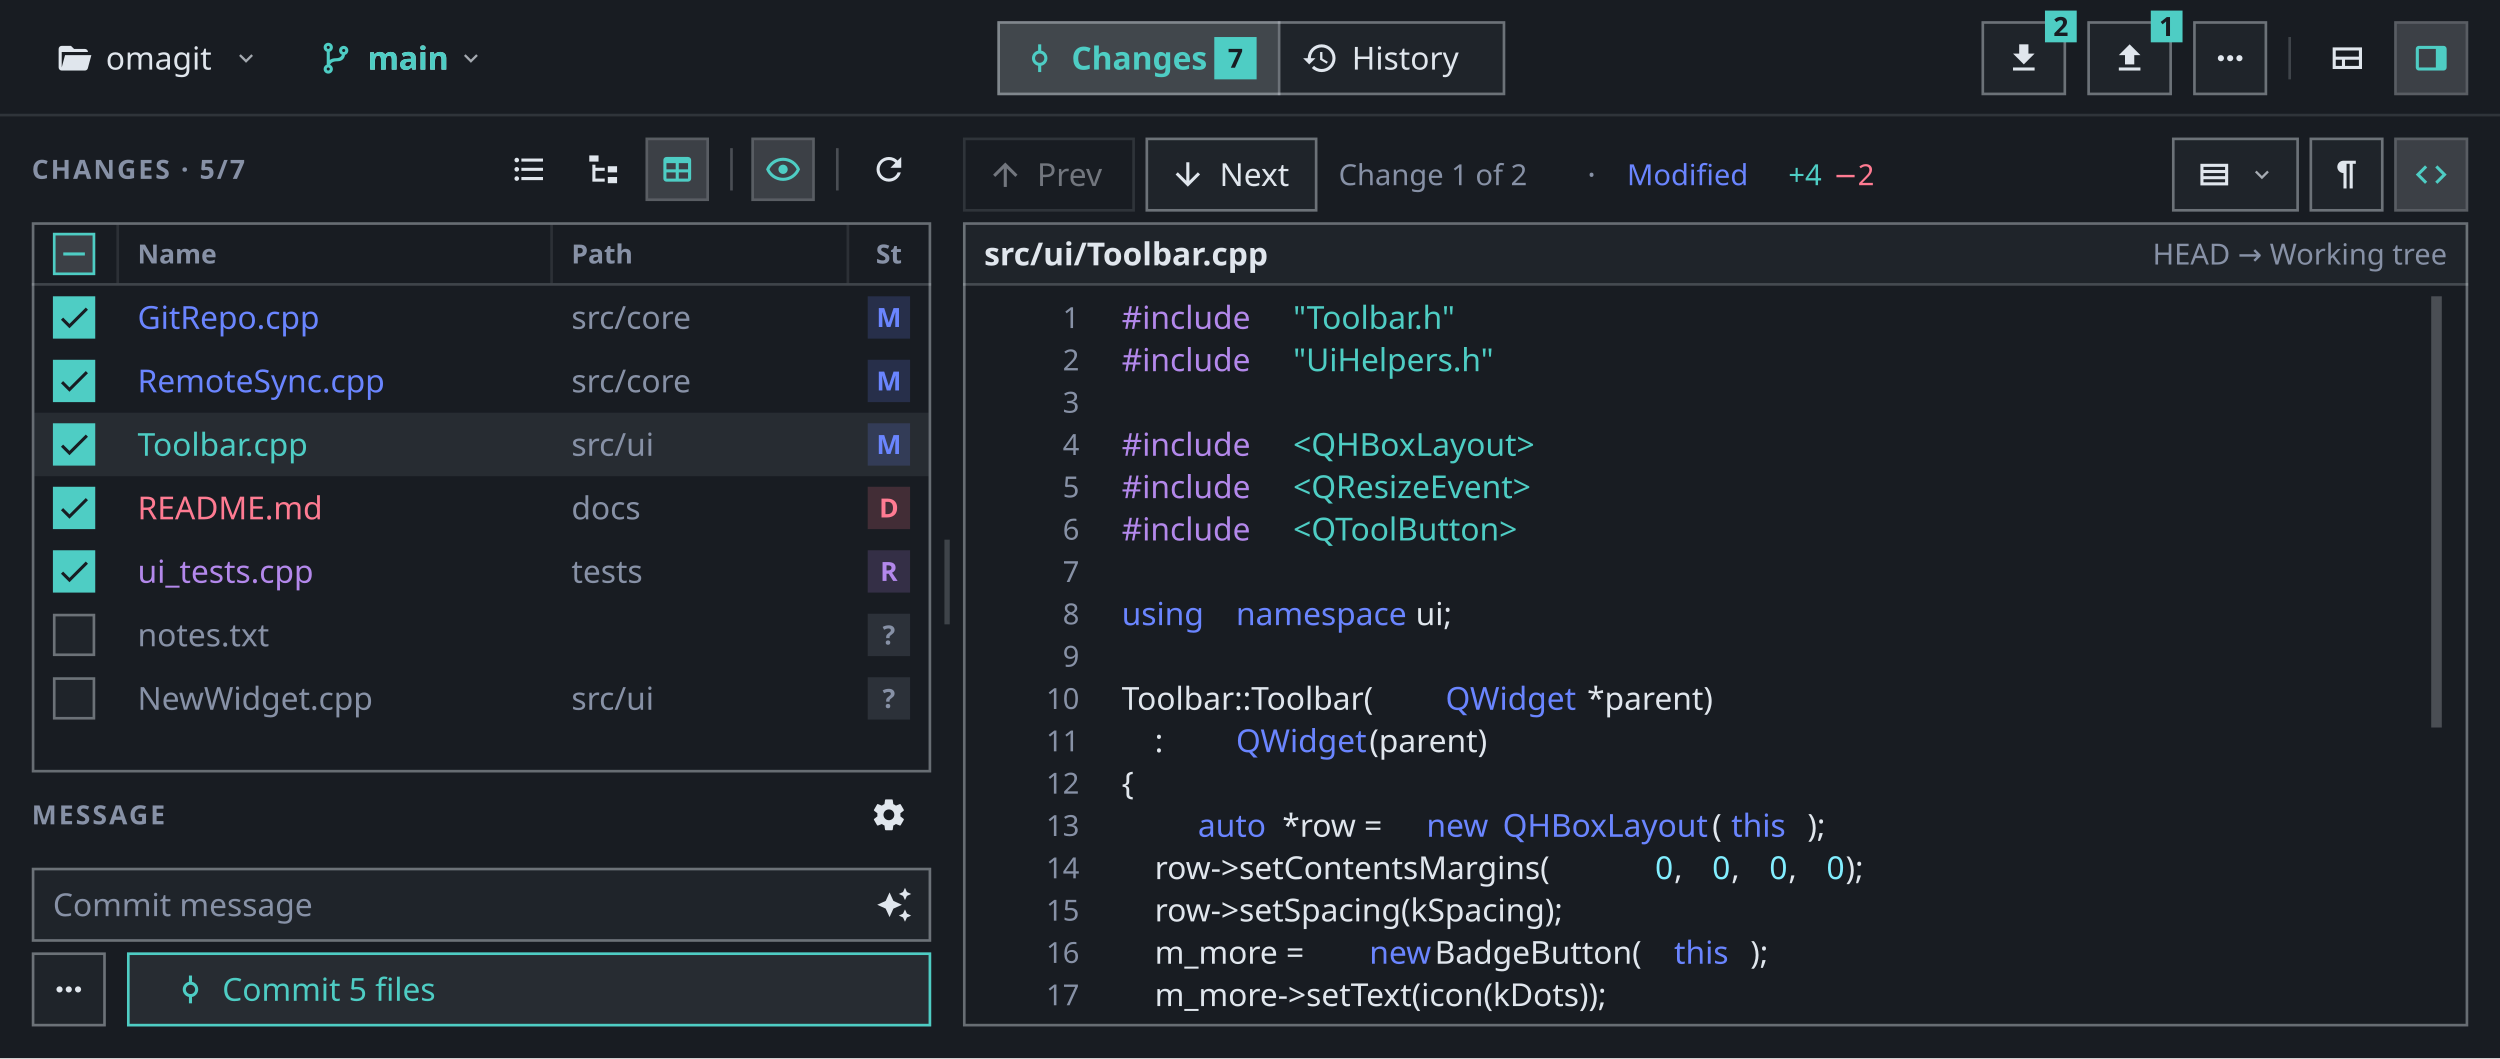
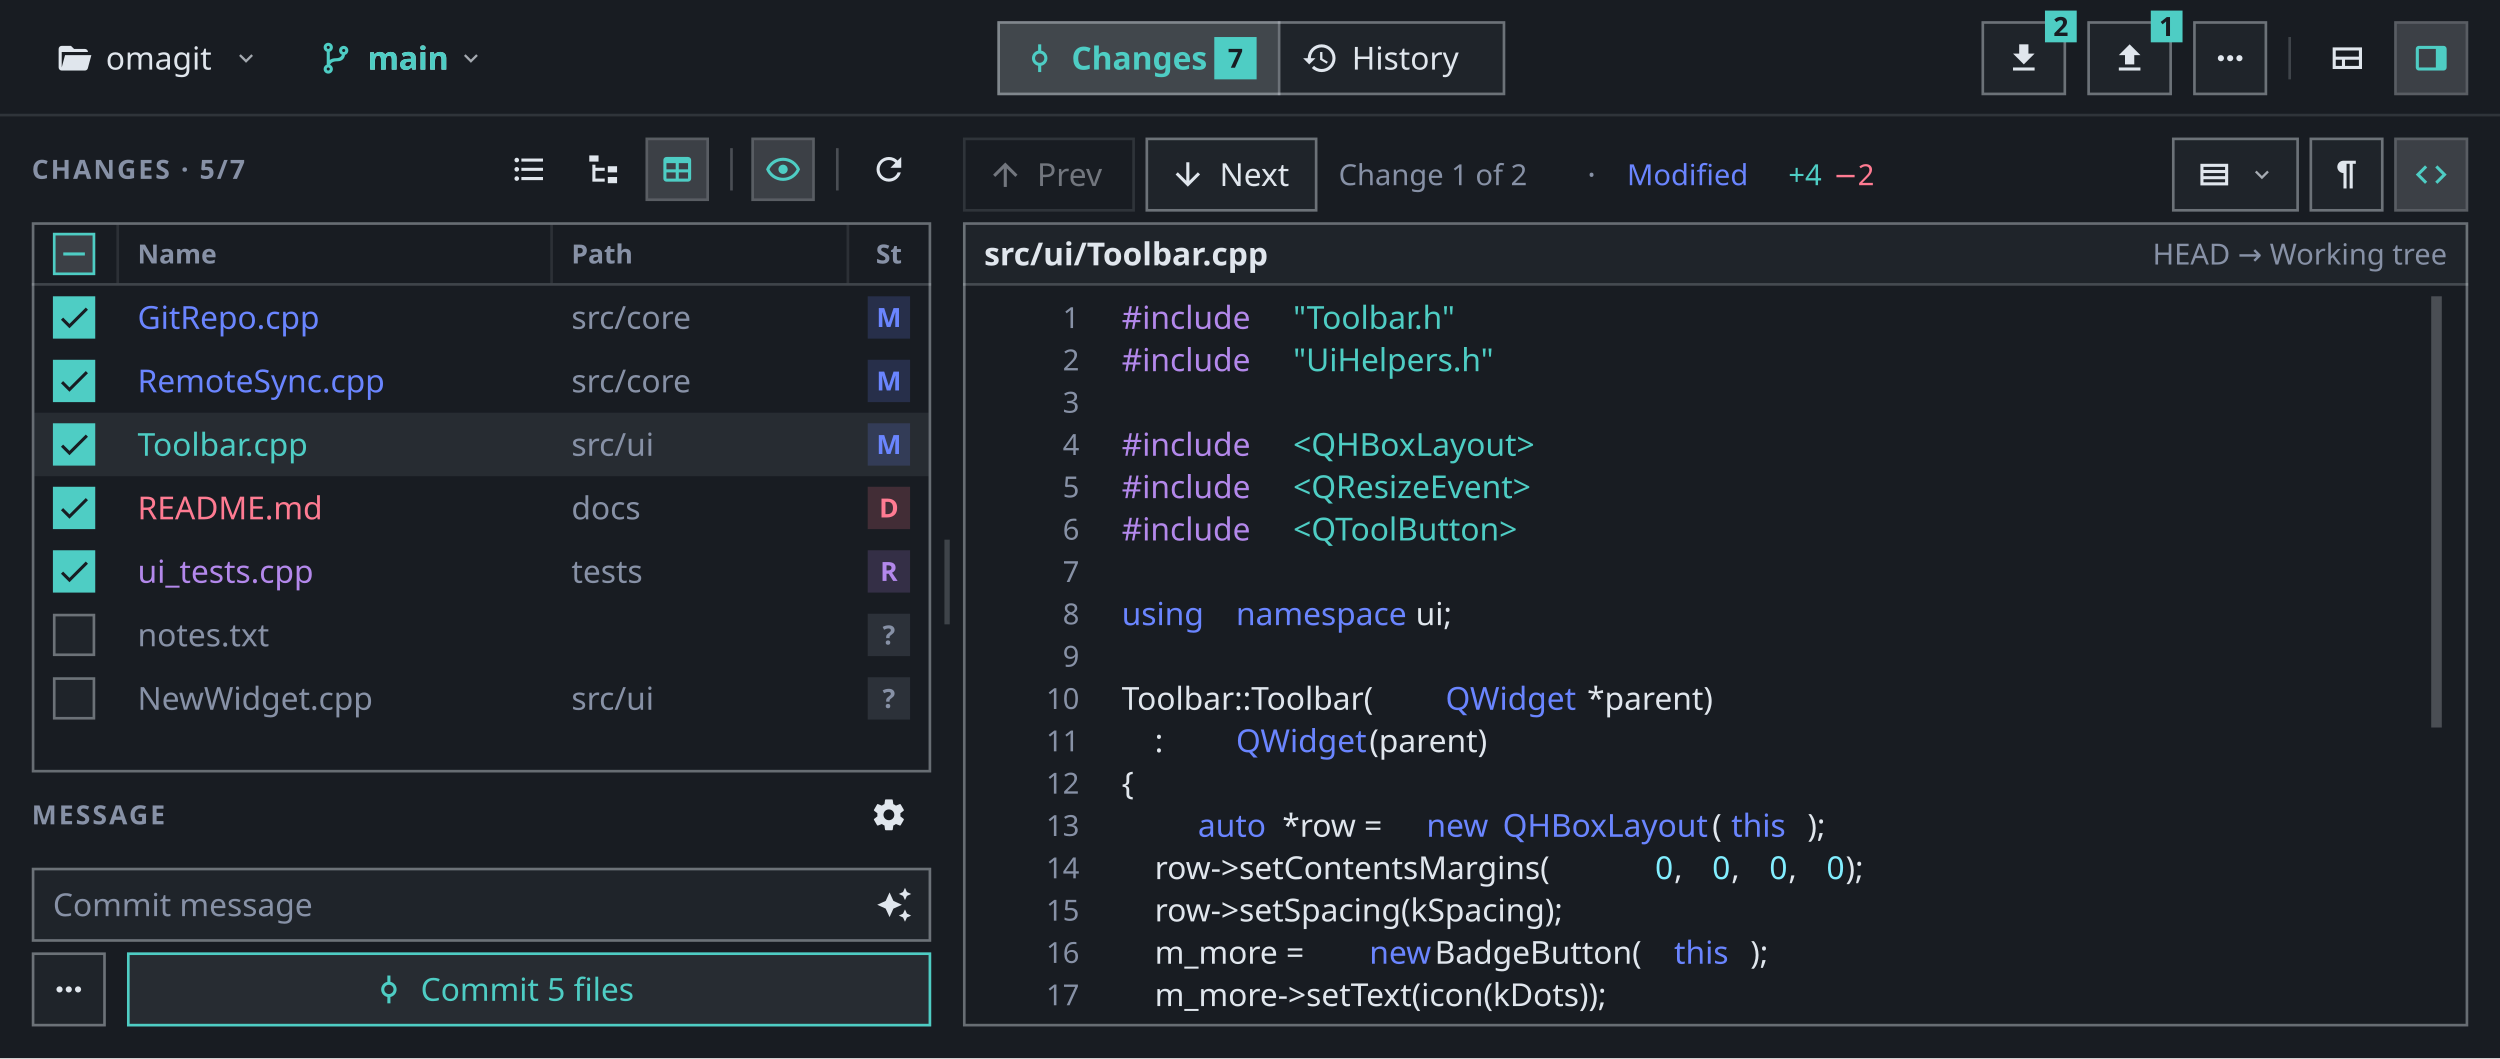
<svg xmlns="http://www.w3.org/2000/svg" id="Shallow · Changes 945x400" width="945" height="400" viewBox="0 0 945 400">
  <rect x="0" y="0" width="945" height="400" id="window" fill="#181c22" />
  <g id="TopBar">
    <g id="RepoChip">
      <g id="icon/folderOpen" transform="translate(21,15) scale(0.5833)">
        <path d="M19,20H4C2.89,20 2,19.1 2,18V6C2,4.89 2.89,4 4,4H10L12,6H19A2,2 0 0,1 21,8H21L4,8V18L6.14,10H23.21L20.93,18.5C20.7,19.37 19.92,20 19,20Z" fill="#e0e6ed" />
      </g>
      <text x="40" y="26.3" font-family="JetBrains Mono" font-size="12" font-weight="400" fill="#e0e6ed" id="label" xml:space="preserve">omagit</text>
      <g id="icon/chevron" transform="translate(87.75,16.75) scale(0.4375)">
        <path d="M7.41,8.58L12,13.17L16.59,8.58L18,10L12,16L6,10L7.41,8.58Z" fill="#e0e6ed" fill-opacity="0.7" />
      </g>
    </g>
    <g id="BranchChip">
      <g id="icon/branch" transform="translate(120,15) scale(0.5833)">
        <path d="M13,14C9.64,14 8.54,15.35 8.18,16.24C9.25,16.7 10,17.76 10,19A3,3 0 0,1 7,22A3,3 0 0,1 4,19C4,17.69 4.83,16.58 6,16.17V7.83C4.83,7.42 4,6.31 4,5A3,3 0 0,1 7,2A3,3 0 0,1 10,5C10,6.31 9.17,7.42 8,7.83V13.12C8.88,12.47 10.16,12 12,12C14.67,12 15.56,10.66 15.85,9.77C14.77,9.32 14,8.25 14,7A3,3 0 0,1 17,4A3,3 0 0,1 20,7C20,8.34 19.12,9.5 17.91,9.86C17.65,11.29 16.68,14 13,14M7,18A1,1 0 0,0 6,19A1,1 0 0,0 7,20A1,1 0 0,0 8,19A1,1 0 0,0 7,18M7,4A1,1 0 0,0 6,5A1,1 0 0,0 7,6A1,1 0 0,0 8,5A1,1 0 0,0 7,4M17,6A1,1 0 0,0 16,7A1,1 0 0,0 17,8A1,1 0 0,0 18,7A1,1 0 0,0 17,6Z" fill="#4ecdc4" />
      </g>
      <text x="139" y="26.3" font-family="JetBrains Mono" font-size="12" font-weight="700" fill="#e0e6ed" id="label" xml:space="preserve">main</text>
      <g id="icon/chevron" transform="translate(172.75,16.75) scale(0.4375)">
        <path d="M7.41,8.58L12,13.17L16.59,8.58L18,10L12,16L6,10L7.41,8.58Z" fill="#e0e6ed" fill-opacity="0.7" />
      </g>
    </g>
    <g id="BranchChip/label-accent">
      <text x="139" y="26.3" font-family="JetBrains Mono" font-size="12" font-weight="700" fill="#4ecdc4" xml:space="preserve">main</text>
    </g>
    <g id="Toggle/diff pane">
      <rect x="905" y="8" width="28" height="28" id="fill" fill="#e0e6ed" fill-opacity="0.18" />
      <rect x="905.5" y="8.5" width="27" height="27" id="border" fill="none" stroke="#e0e6ed" stroke-width="1" stroke-opacity="0.18" />
      <g id="icon/dockRight" transform="translate(912,15) scale(0.5833)">
        <path d="M20 4H4A2 2 0 0 0 2 6V18A2 2 0 0 0 4 20H20A2 2 0 0 0 22 18V6A2 2 0 0 0 20 4M15 18H4V6H15Z" fill="#4ecdc4" />
      </g>
    </g>
    <g id="Toggle/mini">
      <g id="icon/mini" transform="translate(880,15) scale(0.5833)">
        <path d="M3,5V19H22V5H3M5,7H20V11H5V7M5,17V13H9V17H5M11,17V13H20V17H11Z" fill="#e0e6ed" />
      </g>
    </g>
    <rect x="865" y="14" width="1" height="16" fill="#e0e6ed" fill-opacity="0.2" />
    <g id="More">
      <rect x="829" y="8" width="28" height="28" id="fill" fill="#e0e6ed" fill-opacity="0.04" />
      <rect x="829.5" y="8.5" width="27" height="27" id="border" fill="none" stroke="#e0e6ed" stroke-width="1" stroke-opacity="0.4" />
      <g id="icon/dots" transform="translate(836,15) scale(0.5833)">
        <path d="M16,12A2,2 0 0,1 18,10A2,2 0 0,1 20,12A2,2 0 0,1 18,14A2,2 0 0,1 16,12M10,12A2,2 0 0,1 12,10A2,2 0 0,1 14,12A2,2 0 0,1 12,14A2,2 0 0,1 10,12M4,12A2,2 0 0,1 6,10A2,2 0 0,1 8,12A2,2 0 0,1 6,14A2,2 0 0,1 4,12Z" fill="#e0e6ed" />
      </g>
    </g>
    <g id="Sync/Push">
      <rect x="789" y="8" width="32" height="28" id="fill" fill="#e0e6ed" fill-opacity="0.04" />
      <rect x="789.5" y="8.5" width="31" height="27" id="border" fill="none" stroke="#e0e6ed" stroke-width="1" stroke-opacity="0.4" />
      <g id="icon/push" transform="translate(798,15) scale(0.5833)">
        <path d="M9,16V10H5L12,3L19,10H15V16H9M5,20V18H19V20H5Z" fill="#e0e6ed" />
      </g>
      <rect x="813" y="4" width="12" height="12" id="badge" fill="#4ecdc4" />
      <text x="819" y="13.6" font-family="JetBrains Mono" font-size="10" font-weight="700" fill="#181c22" text-anchor="middle" xml:space="preserve">1</text>
    </g>
    <g id="Sync/Pull">
      <rect x="749" y="8" width="32" height="28" id="fill" fill="#e0e6ed" fill-opacity="0.04" />
      <rect x="749.5" y="8.5" width="31" height="27" id="border" fill="none" stroke="#e0e6ed" stroke-width="1" stroke-opacity="0.4" />
      <g id="icon/pull" transform="translate(758,15) scale(0.5833)">
        <path d="M5,20H19V18H5M19,9H15V3H9V9H5L12,16L19,9Z" fill="#e0e6ed" />
      </g>
      <rect x="773" y="4" width="12" height="12" id="badge" fill="#4ecdc4" />
      <text x="779" y="13.6" font-family="JetBrains Mono" font-size="10" font-weight="700" fill="#181c22" text-anchor="middle" xml:space="preserve">2</text>
    </g>
    <g id="NavTabs">
      <rect x="377" y="8" width="192" height="28" id="fill" fill="#e0e6ed" fill-opacity="0.04" />
      <g id="Segment/selected Changes">
        <rect x="377" y="8" width="106" height="28" fill="#e0e6ed" fill-opacity="0.18" />
        <g id="icon/commit" transform="translate(386,15) scale(0.5833)">
          <path d="M17,12C17,14.42 15.28,16.44 13,16.9V21H11V16.9C8.72,16.44 7,14.42 7,12C7,9.58 8.72,7.56 11,7.1V3H13V7.1C15.28,7.56 17,9.58 17,12M12,9A3,3 0 0,0 9,12A3,3 0 0,0 12,15A3,3 0 0,0 15,12A3,3 0 0,0 12,9Z" fill="#4ecdc4" />
        </g>
        <text x="405" y="26.3" font-family="JetBrains Mono" font-size="12" font-weight="700" fill="#4ecdc4" xml:space="preserve">Changes</text>
        <rect x="459" y="14" width="16" height="16" fill="#4ecdc4" fill-opacity="1" />
        <text x="467" y="25.6" font-family="JetBrains Mono" font-size="10" font-weight="700" fill="#181c22" text-anchor="middle" xml:space="preserve">7</text>
      </g>
      <g id="Segment/normal History">
        <g id="icon/history" transform="translate(492,15) scale(0.5833)">
          <path d="M13.5,8H12V13L16.28,15.54L17,14.33L13.5,12.25V8M13,3A9,9 0 0,0 4,12H1L4.96,16.03L9,12H6A7,7 0 0,1 13,5A7,7 0 0,1 20,12A7,7 0 0,1 13,19C11.07,19 9.32,18.21 8.06,16.94L6.64,18.36C8.27,20 10.5,21 13,21A9,9 0 0,0 22,12A9,9 0 0,0 13,3" fill="#e0e6ed" />
        </g>
        <text x="511" y="26.3" font-family="JetBrains Mono" font-size="12" font-weight="400" fill="#e0e6ed" xml:space="preserve">History</text>
      </g>
      <rect x="483" y="8" width="1" height="28" fill="#e0e6ed" fill-opacity="0.4" />
      <rect x="377.5" y="8.5" width="191" height="27" id="border" fill="none" stroke="#e0e6ed" stroke-width="1" stroke-opacity="0.4" />
    </g>
    <rect x="0" y="43" width="945" height="1" fill="#e0e6ed" fill-opacity="0.12" />
  </g>
  <g id="CommitPage">
    <text x="12" y="67.6" font-family="JetBrains Mono" font-size="10" font-weight="700" fill="#8791a6" id="Section/Changes" letter-spacing="0.8" xml:space="preserve">CHANGES · 5/7</text>
    <g id="Refresh">
      <g id="icon/refresh" transform="translate(329,57) scale(0.5833)">
        <path d="M17.65,6.35C16.2,4.9 14.21,4 12,4A8,8 0 0,0 4,12A8,8 0 0,0 12,20C15.73,20 18.84,17.45 19.73,14H17.65C16.83,16.33 14.61,18 12,18A6,6 0 0,1 6,12A6,6 0 0,1 12,6C13.66,6 15.14,6.69 16.22,7.78L13,11H20V4L17.65,6.35Z" fill="#e0e6ed" />
      </g>
    </g>
    <rect x="316" y="56" width="1" height="16" fill="#e0e6ed" fill-opacity="0.25" />
    <g id="ShowUnversioned">
      <rect x="284" y="52" width="24" height="24" id="fill" fill="#e0e6ed" fill-opacity="0.18" />
      <rect x="284.5" y="52.5" width="23" height="23" id="border" fill="none" stroke="#e0e6ed" stroke-width="1" stroke-opacity="0.18" />
      <g id="icon/eye" transform="translate(289,57) scale(0.5833)">
        <path d="M12,9A3,3 0 0,1 15,12A3,3 0 0,1 12,15A3,3 0 0,1 9,12A3,3 0 0,1 12,9M12,4.5C17,4.5 21.27,7.61 23,12C21.27,16.39 17,19.5 12,19.5C7,19.5 2.73,16.39 1,12C2.73,7.61 7,4.5 12,4.5M3.18,12C4.83,15.36 8.24,17.5 12,17.5C15.76,17.5 19.17,15.36 20.82,12C19.17,8.64 15.76,6.5 12,6.5C8.24,6.5 4.83,8.64 3.18,12Z" fill="#4ecdc4" />
      </g>
    </g>
    <rect x="276" y="56" width="1" height="16" fill="#e0e6ed" fill-opacity="0.25" />
    <g id="FilesView/compact">
      <g id="icon/list" transform="translate(193,57) scale(0.5833)">
        <path d="M7,5H21V7H7V5M7,13V11H21V13H7M4,4.5A1.5,1.5 0 0,1 5.5,6A1.5,1.5 0 0,1 4,7.5A1.5,1.5 0 0,1 2.5,6A1.5,1.5 0 0,1 4,4.5M4,10.5A1.5,1.5 0 0,1 5.5,12A1.5,1.5 0 0,1 4,13.5A1.5,1.5 0 0,1 2.5,12A1.5,1.5 0 0,1 4,10.5M7,19V17H21V19H7M4,16.5A1.5,1.5 0 0,1 5.5,18A1.5,1.5 0 0,1 4,19.5A1.5,1.5 0 0,1 2.5,18A1.5,1.5 0 0,1 4,16.5Z" fill="#e0e6ed" />
      </g>
    </g>
    <g id="FilesView/tree">
      <g id="icon/tree" transform="translate(221,57) scale(0.5833)">
        <path d="M3,3H9V7H3V3M15,10H21V14H15V10M15,17H21V21H15V17M13,13H7V18H13V20H7L5,20V9H7V11H13V13Z" fill="#e0e6ed" />
      </g>
    </g>
    <g id="FilesView/table">
      <rect x="244" y="52" width="24" height="24" id="fill" fill="#e0e6ed" fill-opacity="0.18" />
      <rect x="244.5" y="52.5" width="23" height="23" id="border" fill="none" stroke="#e0e6ed" stroke-width="1" stroke-opacity="0.18" />
      <g id="icon/table" transform="translate(249,57) scale(0.5833)">
        <path d="M5,4H19A2,2 0 0,1 21,6V18A2,2 0 0,1 19,20H5A2,2 0 0,1 3,18V6A2,2 0 0,1 5,4M5,8V12H11V8H5M13,8V12H19V8H13M5,14V18H11V14H5M13,14V18H19V14H13Z" fill="#4ecdc4" />
      </g>
    </g>
    <g id="ChangesTable">
      <rect x="12.5" y="84.5" width="339" height="207" fill="none" stroke="#e0e6ed" stroke-width="1" stroke-opacity="0.4" />
      <rect x="12" y="107" width="340" height="1" fill="#e0e6ed" fill-opacity="0.2" />
      <g id="CheckAll">
        <rect x="20" y="88" width="16" height="16" fill="#e0e6ed" fill-opacity="0.18" />
        <rect x="20.5" y="88.5" width="15" height="15" fill="none" stroke="#4ecdc4" stroke-width="1" stroke-opacity="1" />
        <g id="icon/minus" transform="translate(21,89) scale(0.5833)">
          <path d="M19,13H5V11H19V13Z" fill="#4ecdc4" />
        </g>
      </g>
      <rect x="44" y="85" width="1" height="22" fill="#e0e6ed" fill-opacity="0.1" />
      <text x="52" y="99.6" font-family="JetBrains Mono" font-size="10" font-weight="700" fill="#8791a6" text-anchor="start" xml:space="preserve">Name</text>
      <rect x="208" y="85" width="1" height="22" fill="#e0e6ed" fill-opacity="0.1" />
      <text x="216" y="99.6" font-family="JetBrains Mono" font-size="10" font-weight="700" fill="#8791a6" text-anchor="start" xml:space="preserve">Path</text>
      <rect x="320" y="85" width="1" height="22" fill="#e0e6ed" fill-opacity="0.1" />
      <text x="336" y="99.6" font-family="JetBrains Mono" font-size="10" font-weight="700" fill="#8791a6" text-anchor="middle" xml:space="preserve">St</text>
      <g id="Row/normal GitRepo.cpp">
        <g id="Checkbox/checked">
          <rect x="20" y="112" width="16" height="16" fill="#4ecdc4" />
          <g id="icon/check" transform="translate(21,113) scale(0.5833)">
            <path d="M21,7L9,19L3.5,13.5L4.91,12.09L9,16.17L19.59,5.59L21,7Z" fill="#181c22" />
          </g>
        </g>
        <text x="52" y="124.3" font-family="JetBrains Mono" font-size="12" font-weight="400" fill="#6a85ff" xml:space="preserve">GitRepo.cpp</text>
        <text x="216" y="124.3" font-family="JetBrains Mono" font-size="12" font-weight="400" fill="#8791a6" xml:space="preserve">src/core</text>
        <g id="StatusPill/M">
          <rect x="328" y="112" width="16" height="16" fill="#6a85ff" fill-opacity="0.18" />
          <text x="336" y="123.6" font-family="JetBrains Mono" font-size="10" font-weight="700" fill="#6a85ff" text-anchor="middle" xml:space="preserve">M</text>
        </g>
      </g>
      <g id="Row/normal RemoteSync.cpp">
        <g id="Checkbox/checked">
          <rect x="20" y="136" width="16" height="16" fill="#4ecdc4" />
          <g id="icon/check" transform="translate(21,137) scale(0.5833)">
            <path d="M21,7L9,19L3.5,13.5L4.91,12.09L9,16.17L19.59,5.59L21,7Z" fill="#181c22" />
          </g>
        </g>
        <text x="52" y="148.3" font-family="JetBrains Mono" font-size="12" font-weight="400" fill="#6a85ff" xml:space="preserve">RemoteSync.cpp</text>
        <text x="216" y="148.3" font-family="JetBrains Mono" font-size="12" font-weight="400" fill="#8791a6" xml:space="preserve">src/core</text>
        <g id="StatusPill/M">
          <rect x="328" y="136" width="16" height="16" fill="#6a85ff" fill-opacity="0.18" />
          <text x="336" y="147.6" font-family="JetBrains Mono" font-size="10" font-weight="700" fill="#6a85ff" text-anchor="middle" xml:space="preserve">M</text>
        </g>
      </g>
      <g id="Row/selected Toolbar.cpp">
        <rect x="13" y="156" width="338" height="24" fill="#e0e6ed" fill-opacity="0.08" />
        <g id="Checkbox/checked">
          <rect x="20" y="160" width="16" height="16" fill="#4ecdc4" />
          <g id="icon/check" transform="translate(21,161) scale(0.5833)">
            <path d="M21,7L9,19L3.5,13.5L4.91,12.09L9,16.17L19.59,5.59L21,7Z" fill="#181c22" />
          </g>
        </g>
        <text x="52" y="172.3" font-family="JetBrains Mono" font-size="12" font-weight="400" fill="#4ecdc4" xml:space="preserve">Toolbar.cpp</text>
        <text x="216" y="172.3" font-family="JetBrains Mono" font-size="12" font-weight="400" fill="#8791a6" xml:space="preserve">src/ui</text>
        <g id="StatusPill/M">
          <rect x="328" y="160" width="16" height="16" fill="#6a85ff" fill-opacity="0.18" />
          <text x="336" y="171.6" font-family="JetBrains Mono" font-size="10" font-weight="700" fill="#6a85ff" text-anchor="middle" xml:space="preserve">M</text>
        </g>
      </g>
      <g id="Row/normal README.md">
        <g id="Checkbox/checked">
          <rect x="20" y="184" width="16" height="16" fill="#4ecdc4" />
          <g id="icon/check" transform="translate(21,185) scale(0.5833)">
            <path d="M21,7L9,19L3.5,13.5L4.91,12.09L9,16.17L19.59,5.59L21,7Z" fill="#181c22" />
          </g>
        </g>
        <text x="52" y="196.3" font-family="JetBrains Mono" font-size="12" font-weight="400" fill="#ff7b92" xml:space="preserve">README.md</text>
        <text x="216" y="196.3" font-family="JetBrains Mono" font-size="12" font-weight="400" fill="#8791a6" xml:space="preserve">docs</text>
        <g id="StatusPill/D">
          <rect x="328" y="184" width="16" height="16" fill="#ff7b92" fill-opacity="0.18" />
          <text x="336" y="195.6" font-family="JetBrains Mono" font-size="10" font-weight="700" fill="#ff7b92" text-anchor="middle" xml:space="preserve">D</text>
        </g>
      </g>
      <g id="Row/normal ui_tests.cpp">
        <g id="Checkbox/checked">
          <rect x="20" y="208" width="16" height="16" fill="#4ecdc4" />
          <g id="icon/check" transform="translate(21,209) scale(0.5833)">
            <path d="M21,7L9,19L3.5,13.5L4.91,12.09L9,16.17L19.59,5.59L21,7Z" fill="#181c22" />
          </g>
        </g>
        <text x="52" y="220.3" font-family="JetBrains Mono" font-size="12" font-weight="400" fill="#b388eb" xml:space="preserve">ui_tests.cpp</text>
        <text x="216" y="220.3" font-family="JetBrains Mono" font-size="12" font-weight="400" fill="#8791a6" xml:space="preserve">tests</text>
        <g id="StatusPill/R">
          <rect x="328" y="208" width="16" height="16" fill="#b388eb" fill-opacity="0.18" />
          <text x="336" y="219.6" font-family="JetBrains Mono" font-size="10" font-weight="700" fill="#b388eb" text-anchor="middle" xml:space="preserve">R</text>
        </g>
      </g>
      <g id="Row/normal notes.txt">
        <g id="Checkbox/off">
          <rect x="20" y="232" width="16" height="16" fill="#e0e6ed" fill-opacity="0.04" />
          <rect x="20.5" y="232.5" width="15" height="15" fill="none" stroke="#e0e6ed" stroke-width="1" stroke-opacity="0.4" />
        </g>
        <text x="52" y="244.3" font-family="JetBrains Mono" font-size="12" font-weight="400" fill="#8791a6" xml:space="preserve">notes.txt</text>
        <text x="216" y="244.3" font-family="JetBrains Mono" font-size="12" font-weight="400" fill="#8791a6" xml:space="preserve" />
        <g id="StatusPill/?">
          <rect x="328" y="232" width="16" height="16" fill="#8791a6" fill-opacity="0.18" />
          <text x="336" y="243.6" font-family="JetBrains Mono" font-size="10" font-weight="700" fill="#8791a6" text-anchor="middle" xml:space="preserve">?</text>
        </g>
      </g>
      <g id="Row/normal NewWidget.cpp">
        <g id="Checkbox/off">
          <rect x="20" y="256" width="16" height="16" fill="#e0e6ed" fill-opacity="0.04" />
          <rect x="20.5" y="256.5" width="15" height="15" fill="none" stroke="#e0e6ed" stroke-width="1" stroke-opacity="0.4" />
        </g>
        <text x="52" y="268.3" font-family="JetBrains Mono" font-size="12" font-weight="400" fill="#8791a6" xml:space="preserve">NewWidget.cpp</text>
        <text x="216" y="268.3" font-family="JetBrains Mono" font-size="12" font-weight="400" fill="#8791a6" xml:space="preserve">src/ui</text>
        <g id="StatusPill/?">
          <rect x="328" y="256" width="16" height="16" fill="#8791a6" fill-opacity="0.18" />
          <text x="336" y="267.6" font-family="JetBrains Mono" font-size="10" font-weight="700" fill="#8791a6" text-anchor="middle" xml:space="preserve">?</text>
        </g>
      </g>
    </g>
    <text x="12" y="311.6" font-family="JetBrains Mono" font-size="10" font-weight="700" fill="#8791a6" id="Section/Message" letter-spacing="0.8" xml:space="preserve">MESSAGE</text>
    <g id="AgentSettings">
      <g id="icon/cog" transform="translate(329,301) scale(0.5833)">
        <path d="M12,15.5A3.5,3.5 0 0,1 8.5,12A3.5,3.5 0 0,1 12,8.5A3.5,3.5 0 0,1 15.5,12A3.5,3.5 0 0,1 12,15.5M19.43,12.97C19.47,12.65 19.5,12.33 19.5,12C19.5,11.67 19.47,11.34 19.43,11L21.54,9.37C21.73,9.22 21.78,8.95 21.66,8.73L19.66,5.27C19.54,5.05 19.27,4.96 19.05,5.05L16.56,6.05C16.04,5.66 15.5,5.32 14.87,5.07L14.5,2.42C14.46,2.18 14.25,2 14,2H10C9.75,2 9.54,2.18 9.5,2.42L9.13,5.07C8.5,5.32 7.96,5.66 7.44,6.05L4.95,5.05C4.73,4.96 4.46,5.05 4.34,5.27L2.34,8.73C2.21,8.95 2.27,9.22 2.46,9.37L4.57,11C4.53,11.34 4.5,11.67 4.5,12C4.5,12.33 4.53,12.65 4.57,12.97L2.46,14.63C2.27,14.78 2.21,15.05 2.34,15.27L4.34,18.73C4.46,18.95 4.73,19.03 4.95,18.95L7.44,17.94C7.96,18.34 8.5,18.68 9.13,18.93L9.5,21.58C9.54,21.82 9.75,22 10,22H14C14.25,22 14.46,21.82 14.5,21.58L14.87,18.93C15.5,18.67 16.04,18.34 16.56,17.94L19.05,18.95C19.27,19.03 19.54,18.95 19.66,18.73L21.66,15.27C21.78,15.05 21.73,14.78 21.54,14.63L19.43,12.97Z" fill="#e0e6ed" />
      </g>
    </g>
    <g id="MessageBox">
      <rect x="12" y="328" width="340" height="28" fill="#e0e6ed" fill-opacity="0.04" />
      <rect x="12.5" y="328.5" width="339" height="27" fill="none" stroke="#e0e6ed" stroke-width="1" stroke-opacity="0.4" />
      <text x="20" y="346.3" font-family="JetBrains Mono" font-size="12" font-weight="400" fill="#8791a6" xml:space="preserve">Commit message</text>
      <g id="Generate">
        <g id="icon/sparkle" transform="translate(331,335) scale(0.5833)">
          <path d="M19,1L17.74,3.75L15,5L17.74,6.26L19,9L20.25,6.26L23,5L20.25,3.75M9,4L6.5,9.5L1,12L6.5,14.5L9,20L11.5,14.5L17,12L11.5,9.5M19,15L17.74,17.74L15,19L17.74,20.25L19,23L20.25,20.25L23,19L20.25,17.74" fill="#e0e6ed" />
        </g>
      </g>
    </g>
    <g id="ActionBar">
      <g id="Options">
        <rect x="12" y="360" width="28" height="28" id="fill" fill="#e0e6ed" fill-opacity="0.04" />
        <rect x="12.5" y="360.5" width="27" height="27" id="border" fill="none" stroke="#e0e6ed" stroke-width="1" stroke-opacity="0.4" />
        <g id="icon/dots" transform="translate(19,367) scale(0.5833)">
          <path d="M16,12A2,2 0 0,1 18,10A2,2 0 0,1 20,12A2,2 0 0,1 18,14A2,2 0 0,1 16,12M10,12A2,2 0 0,1 12,10A2,2 0 0,1 14,12A2,2 0 0,1 12,14A2,2 0 0,1 10,12M4,12A2,2 0 0,1 6,10A2,2 0 0,1 8,12A2,2 0 0,1 6,14A2,2 0 0,1 4,12Z" fill="#e0e6ed" />
        </g>
      </g>
      <g id="Commit">
        <rect x="48" y="360" width="304" height="28" id="fill" fill="#e0e6ed" fill-opacity="0.08" />
        <rect x="48.5" y="360.5" width="303" height="27" id="border" fill="none" stroke="#4ecdc4" stroke-width="1" stroke-opacity="1" />
-         <g id="icon/commit" transform="translate(65,367) scale(0.5833)">
+         <g id="icon/commit" transform="translate(140,367) scale(0.5833)">
          <path d="M17,12C17,14.42 15.28,16.44 13,16.9V21H11V16.9C8.72,16.44 7,14.42 7,12C7,9.58 8.72,7.56 11,7.1V3H13V7.1C15.28,7.56 17,9.58 17,12M12,9A3,3 0 0,0 9,12A3,3 0 0,0 12,15A3,3 0 0,0 15,12A3,3 0 0,0 12,9Z" fill="#4ecdc4" />
        </g>
-         <text x="84" y="378.3" font-family="JetBrains Mono" font-size="12" font-weight="400" fill="#4ecdc4" id="label" xml:space="preserve">Commit 5 files</text>
+         <text x="159" y="378.3" font-family="JetBrains Mono" font-size="12" font-weight="400" fill="#4ecdc4" id="label" xml:space="preserve">Commit 5 files</text>
      </g>
    </g>
  </g>
  <rect x="357" y="204" width="2" height="32" id="SplitterHandle" fill="#e0e6ed" fill-opacity="0.2" />
  <g id="DiffPane">
    <g id="PrevChange">
      <rect x="364.5" y="52.5" width="64" height="27" id="border" fill="none" stroke="#e0e6ed" stroke-width="1" stroke-opacity="0.12" />
      <g id="icon/up" transform="translate(373,59) scale(0.5833)">
        <path d="M13,20H11V8L5.5,13.5L4.08,12.08L12,4.16L19.92,12.08L18.5,13.5L13,8V20Z" fill="#e0e6ed" fill-opacity="0.45" />
      </g>
      <text x="392" y="70.3" font-family="JetBrains Mono" font-size="12" font-weight="400" fill="#e0e6ed" id="label" fill-opacity="0.45" xml:space="preserve">Prev</text>
    </g>
    <g id="NextChange">
      <rect x="433" y="52" width="65" height="28" id="fill" fill="#e0e6ed" fill-opacity="0.04" />
      <rect x="433.5" y="52.5" width="64" height="27" id="border" fill="none" stroke="#e0e6ed" stroke-width="1" stroke-opacity="0.4" />
      <g id="icon/down" transform="translate(442,59) scale(0.5833)">
        <path d="M11,4H13V16L18.5,10.5L19.92,11.92L12,19.84L4.08,11.92L5.5,10.5L11,16V4Z" fill="#e0e6ed" />
      </g>
      <text x="461" y="70.3" font-family="JetBrains Mono" font-size="12" font-weight="400" fill="#e0e6ed" id="label" xml:space="preserve">Next</text>
    </g>
    <text x="506" y="70.0" font-family="JetBrains Mono" font-size="11" font-weight="400" fill="#8791a6" xml:space="preserve">Change 1 of 2</text>
    <text x="600" y="70.3" font-family="JetBrains Mono" font-size="12" font-weight="400" fill="#8791a6" xml:space="preserve">·</text>
    <text x="615" y="70.0" font-family="JetBrains Mono" font-size="11" font-weight="400" fill="#6a85ff" xml:space="preserve">Modified</text>
    <text x="676" y="70.0" font-family="JetBrains Mono" font-size="11" font-weight="400" fill="#4ecdc4" xml:space="preserve">+4</text>
    <text x="693" y="70.0" font-family="JetBrains Mono" font-size="11" font-weight="400" fill="#ff7b92" xml:space="preserve">−2</text>
    <g id="Syntax">
      <rect x="905" y="52" width="28" height="28" id="fill" fill="#e0e6ed" fill-opacity="0.18" />
      <rect x="905.5" y="52.5" width="27" height="27" id="border" fill="none" stroke="#e0e6ed" stroke-width="1" stroke-opacity="0.18" />
      <g id="icon/code" transform="translate(912,59) scale(0.5833)">
        <path d="M14.6,16.6L19.2,12L14.6,7.4L16,6L22,12L16,18L14.6,16.6M9.4,16.6L4.8,12L9.4,7.4L8,6L2,12L8,18L9.4,16.6Z" fill="#4ecdc4" />
      </g>
    </g>
    <g id="Whitespace">
      <rect x="873" y="52" width="28" height="28" id="fill" fill="#e0e6ed" fill-opacity="0.04" />
      <rect x="873.5" y="52.5" width="27" height="27" id="border" fill="none" stroke="#e0e6ed" stroke-width="1" stroke-opacity="0.4" />
      <g id="icon/pilcrow" transform="translate(880,59) scale(0.5833)">
        <path d="M10,11A4,4 0 0,1 6,7A4,4 0 0,1 10,3H18V5H16V21H14V5H12V21H10V11Z" fill="#e0e6ed" />
      </g>
    </g>
    <g id="ViewMode">
      <rect x="821" y="52" width="48" height="28" id="fill" fill="#e0e6ed" fill-opacity="0.04" />
      <rect x="821.5" y="52.5" width="47" height="27" id="border" fill="none" stroke="#e0e6ed" stroke-width="1" stroke-opacity="0.4" />
      <g id="icon/unified" transform="translate(830,59) scale(0.5833)">
        <path d="M3 5V19H21V5H3M19 7V9H5V7H19M19 11V13H5V11H19M5 17V15H19V17H5Z" fill="#e0e6ed" />
      </g>
      <g id="icon/chevron" transform="translate(849.75,60.75) scale(0.4375)">
        <path d="M7.41,8.58L12,13.17L16.59,8.58L18,10L12,16L6,10L7.41,8.58Z" fill="#e0e6ed" fill-opacity="0.7" />
      </g>
    </g>
    <rect x="364.5" y="84.5" width="568" height="303" fill="none" stroke="#e0e6ed" stroke-width="1" stroke-opacity="0.4" />
    <rect x="364" y="85" width="569" height="23" fill="#e0e6ed" fill-opacity="0.04" />
    <text x="372" y="100.3" font-family="JetBrains Mono" font-size="12" font-weight="700" fill="#e0e6ed" xml:space="preserve">src/ui/Toolbar.cpp</text>
    <text x="925" y="100.0" font-family="JetBrains Mono" font-size="11" font-weight="400" fill="#8791a6" text-anchor="end" xml:space="preserve">HEAD → Working tree</text>
    <rect x="364" y="107" width="569" height="1" fill="#e0e6ed" fill-opacity="0.2" />
    <text x="408" y="124.0" font-family="JetBrains Mono" font-size="11" font-weight="400" fill="#8791a6" text-anchor="end" xml:space="preserve">1</text>
    <text x="424" y="124.3" font-family="JetBrains Mono" font-size="12" font-weight="400" fill="#b388eb" xml:space="preserve">#include </text>
    <text x="488.8" y="124.3" font-family="JetBrains Mono" font-size="12" font-weight="400" fill="#4ecdc4" xml:space="preserve">"Toolbar.h"</text>
    <text x="408" y="140.0" font-family="JetBrains Mono" font-size="11" font-weight="400" fill="#8791a6" text-anchor="end" xml:space="preserve">2</text>
    <text x="424" y="140.3" font-family="JetBrains Mono" font-size="12" font-weight="400" fill="#b388eb" xml:space="preserve">#include </text>
    <text x="488.8" y="140.3" font-family="JetBrains Mono" font-size="12" font-weight="400" fill="#4ecdc4" xml:space="preserve">"UiHelpers.h"</text>
    <text x="408" y="156.0" font-family="JetBrains Mono" font-size="11" font-weight="400" fill="#8791a6" text-anchor="end" xml:space="preserve">3</text>
    <text x="408" y="172.0" font-family="JetBrains Mono" font-size="11" font-weight="400" fill="#8791a6" text-anchor="end" xml:space="preserve">4</text>
    <text x="424" y="172.3" font-family="JetBrains Mono" font-size="12" font-weight="400" fill="#b388eb" xml:space="preserve">#include </text>
    <text x="488.8" y="172.3" font-family="JetBrains Mono" font-size="12" font-weight="400" fill="#4ecdc4" xml:space="preserve">&lt;QHBoxLayout&gt;</text>
    <text x="408" y="188.0" font-family="JetBrains Mono" font-size="11" font-weight="400" fill="#8791a6" text-anchor="end" xml:space="preserve">5</text>
    <text x="424" y="188.3" font-family="JetBrains Mono" font-size="12" font-weight="400" fill="#b388eb" xml:space="preserve">#include </text>
    <text x="488.8" y="188.3" font-family="JetBrains Mono" font-size="12" font-weight="400" fill="#4ecdc4" xml:space="preserve">&lt;QResizeEvent&gt;</text>
    <text x="408" y="204.0" font-family="JetBrains Mono" font-size="11" font-weight="400" fill="#8791a6" text-anchor="end" xml:space="preserve">6</text>
    <text x="424" y="204.3" font-family="JetBrains Mono" font-size="12" font-weight="400" fill="#b388eb" xml:space="preserve">#include </text>
    <text x="488.8" y="204.3" font-family="JetBrains Mono" font-size="12" font-weight="400" fill="#4ecdc4" xml:space="preserve">&lt;QToolButton&gt;</text>
    <text x="408" y="220.0" font-family="JetBrains Mono" font-size="11" font-weight="400" fill="#8791a6" text-anchor="end" xml:space="preserve">7</text>
    <text x="408" y="236.0" font-family="JetBrains Mono" font-size="11" font-weight="400" fill="#8791a6" text-anchor="end" xml:space="preserve">8</text>
    <text x="424" y="236.3" font-family="JetBrains Mono" font-size="12" font-weight="400" fill="#6a85ff" xml:space="preserve">using</text>
    <text x="460" y="236.3" font-family="JetBrains Mono" font-size="12" font-weight="400" fill="#e0e6ed" xml:space="preserve"> </text>
    <text x="467.2" y="236.3" font-family="JetBrains Mono" font-size="12" font-weight="400" fill="#6a85ff" xml:space="preserve">namespace</text>
    <text x="532" y="236.3" font-family="JetBrains Mono" font-size="12" font-weight="400" fill="#e0e6ed" xml:space="preserve"> ui;</text>
    <text x="408" y="252.0" font-family="JetBrains Mono" font-size="11" font-weight="400" fill="#8791a6" text-anchor="end" xml:space="preserve">9</text>
    <text x="408" y="268.0" font-family="JetBrains Mono" font-size="11" font-weight="400" fill="#8791a6" text-anchor="end" xml:space="preserve">10</text>
    <text x="424" y="268.3" font-family="JetBrains Mono" font-size="12" font-weight="400" fill="#e0e6ed" xml:space="preserve">Toolbar::Toolbar(</text>
    <text x="546.4" y="268.3" font-family="JetBrains Mono" font-size="12" font-weight="400" fill="#6a85ff" xml:space="preserve">QWidget</text>
    <text x="596.8" y="268.3" font-family="JetBrains Mono" font-size="12" font-weight="400" fill="#e0e6ed" xml:space="preserve"> *parent)</text>
    <text x="408" y="284.0" font-family="JetBrains Mono" font-size="11" font-weight="400" fill="#8791a6" text-anchor="end" xml:space="preserve">11</text>
    <text x="424" y="284.3" font-family="JetBrains Mono" font-size="12" font-weight="400" fill="#e0e6ed" xml:space="preserve">    : </text>
    <text x="467.2" y="284.3" font-family="JetBrains Mono" font-size="12" font-weight="400" fill="#6a85ff" xml:space="preserve">QWidget</text>
    <text x="517.6" y="284.3" font-family="JetBrains Mono" font-size="12" font-weight="400" fill="#e0e6ed" xml:space="preserve">(parent)</text>
    <text x="408" y="300.0" font-family="JetBrains Mono" font-size="11" font-weight="400" fill="#8791a6" text-anchor="end" xml:space="preserve">12</text>
    <text x="424" y="300.3" font-family="JetBrains Mono" font-size="12" font-weight="400" fill="#e0e6ed" xml:space="preserve">{</text>
    <text x="408" y="316.0" font-family="JetBrains Mono" font-size="11" font-weight="400" fill="#8791a6" text-anchor="end" xml:space="preserve">13</text>
    <text x="424" y="316.3" font-family="JetBrains Mono" font-size="12" font-weight="400" fill="#e0e6ed" xml:space="preserve">    </text>
    <text x="452.8" y="316.3" font-family="JetBrains Mono" font-size="12" font-weight="400" fill="#6a85ff" xml:space="preserve">auto</text>
    <text x="481.6" y="316.3" font-family="JetBrains Mono" font-size="12" font-weight="400" fill="#e0e6ed" xml:space="preserve"> *row = </text>
    <text x="539.2" y="316.3" font-family="JetBrains Mono" font-size="12" font-weight="400" fill="#6a85ff" xml:space="preserve">new</text>
    <text x="560.8" y="316.3" font-family="JetBrains Mono" font-size="12" font-weight="400" fill="#e0e6ed" xml:space="preserve"> </text>
    <text x="568" y="316.3" font-family="JetBrains Mono" font-size="12" font-weight="400" fill="#6a85ff" xml:space="preserve">QHBoxLayout</text>
    <text x="647.2" y="316.3" font-family="JetBrains Mono" font-size="12" font-weight="400" fill="#e0e6ed" xml:space="preserve">(</text>
    <text x="654.4" y="316.3" font-family="JetBrains Mono" font-size="12" font-weight="400" fill="#6a85ff" xml:space="preserve">this</text>
    <text x="683.2" y="316.3" font-family="JetBrains Mono" font-size="12" font-weight="400" fill="#e0e6ed" xml:space="preserve">);</text>
    <text x="408" y="332.0" font-family="JetBrains Mono" font-size="11" font-weight="400" fill="#8791a6" text-anchor="end" xml:space="preserve">14</text>
    <text x="424" y="332.3" font-family="JetBrains Mono" font-size="12" font-weight="400" fill="#e0e6ed" xml:space="preserve">    row-&gt;setContentsMargins(</text>
    <text x="625.6" y="332.3" font-family="JetBrains Mono" font-size="12" font-weight="400" fill="#82eeff" xml:space="preserve">0</text>
    <text x="632.8" y="332.3" font-family="JetBrains Mono" font-size="12" font-weight="400" fill="#e0e6ed" xml:space="preserve">, </text>
    <text x="647.2" y="332.3" font-family="JetBrains Mono" font-size="12" font-weight="400" fill="#82eeff" xml:space="preserve">0</text>
    <text x="654.4" y="332.3" font-family="JetBrains Mono" font-size="12" font-weight="400" fill="#e0e6ed" xml:space="preserve">, </text>
    <text x="668.8" y="332.3" font-family="JetBrains Mono" font-size="12" font-weight="400" fill="#82eeff" xml:space="preserve">0</text>
    <text x="676" y="332.3" font-family="JetBrains Mono" font-size="12" font-weight="400" fill="#e0e6ed" xml:space="preserve">, </text>
    <text x="690.4" y="332.3" font-family="JetBrains Mono" font-size="12" font-weight="400" fill="#82eeff" xml:space="preserve">0</text>
    <text x="697.6" y="332.3" font-family="JetBrains Mono" font-size="12" font-weight="400" fill="#e0e6ed" xml:space="preserve">);</text>
    <text x="408" y="348.0" font-family="JetBrains Mono" font-size="11" font-weight="400" fill="#8791a6" text-anchor="end" xml:space="preserve">15</text>
    <text x="424" y="348.3" font-family="JetBrains Mono" font-size="12" font-weight="400" fill="#e0e6ed" xml:space="preserve">    row-&gt;setSpacing(kSpacing);</text>
    <text x="408" y="364.0" font-family="JetBrains Mono" font-size="11" font-weight="400" fill="#8791a6" text-anchor="end" xml:space="preserve">16</text>
    <text x="424" y="364.3" font-family="JetBrains Mono" font-size="12" font-weight="400" fill="#e0e6ed" xml:space="preserve">    m_more = </text>
    <text x="517.6" y="364.3" font-family="JetBrains Mono" font-size="12" font-weight="400" fill="#6a85ff" xml:space="preserve">new</text>
    <text x="539.2" y="364.3" font-family="JetBrains Mono" font-size="12" font-weight="400" fill="#e0e6ed" xml:space="preserve"> BadgeButton(</text>
    <text x="632.8" y="364.3" font-family="JetBrains Mono" font-size="12" font-weight="400" fill="#6a85ff" xml:space="preserve">this</text>
    <text x="661.6" y="364.3" font-family="JetBrains Mono" font-size="12" font-weight="400" fill="#e0e6ed" xml:space="preserve">);</text>
    <text x="408" y="380.0" font-family="JetBrains Mono" font-size="11" font-weight="400" fill="#8791a6" text-anchor="end" xml:space="preserve">17</text>
    <text x="424" y="380.3" font-family="JetBrains Mono" font-size="12" font-weight="400" fill="#e0e6ed" xml:space="preserve">    m_more-&gt;setText(icon(kDots));</text>
    <rect x="919" y="112" width="4" height="163" id="Scrollbar" fill="#e0e6ed" fill-opacity="0.25" />
  </g>
</svg>
